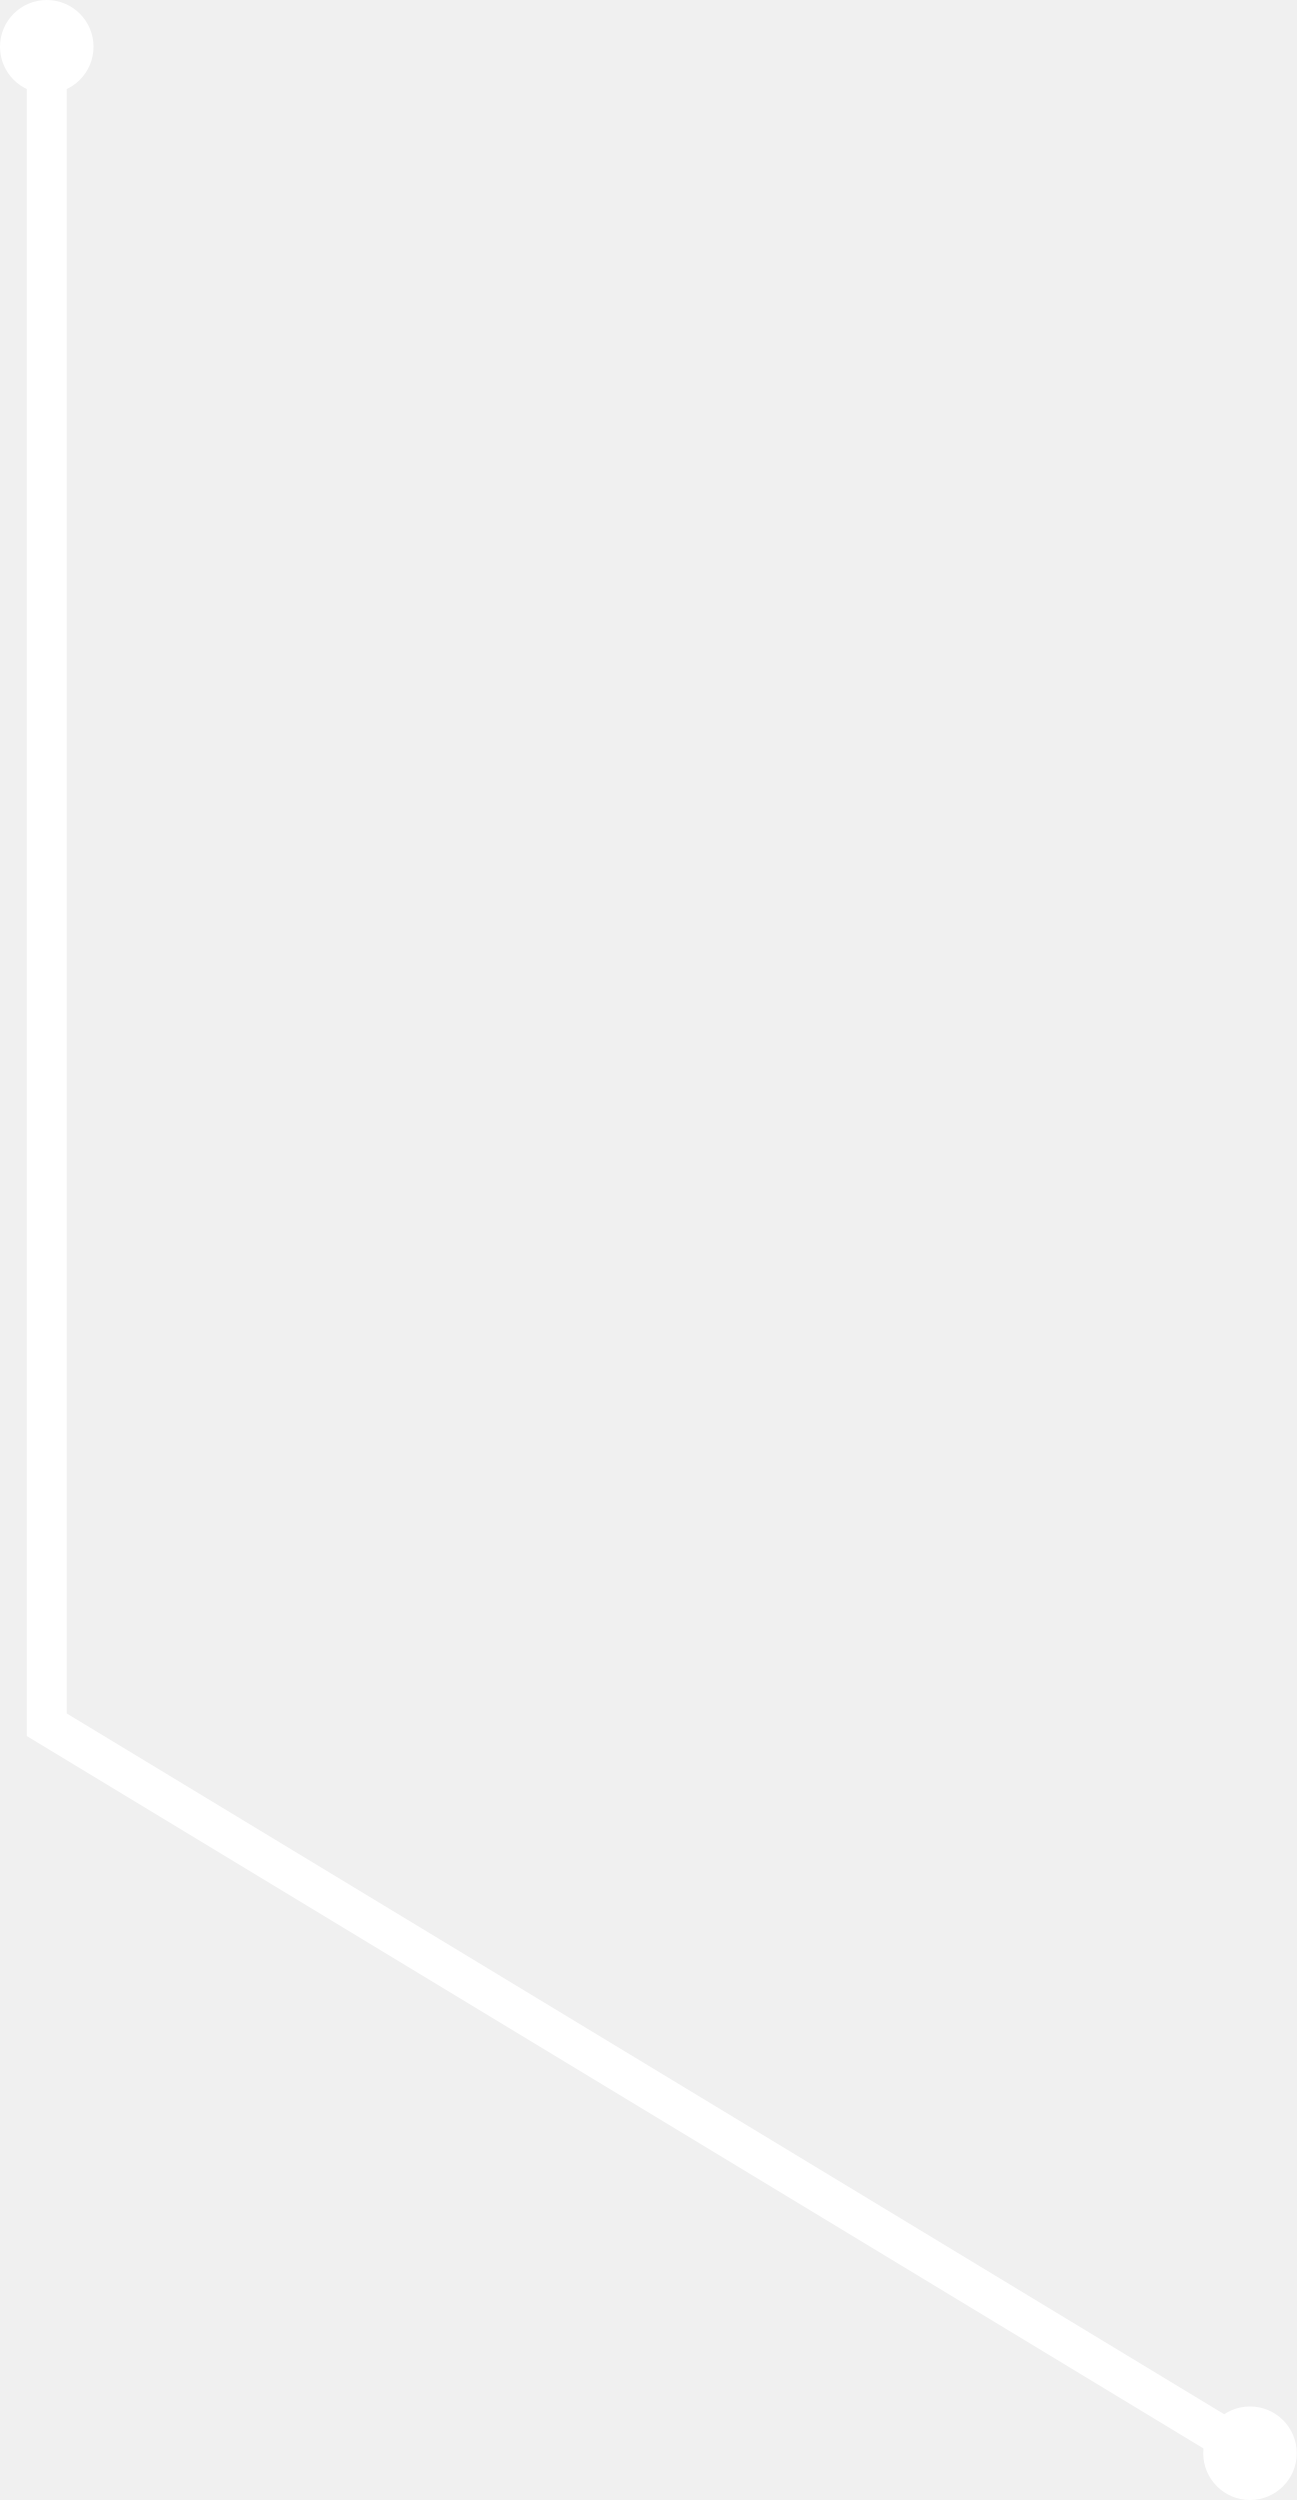
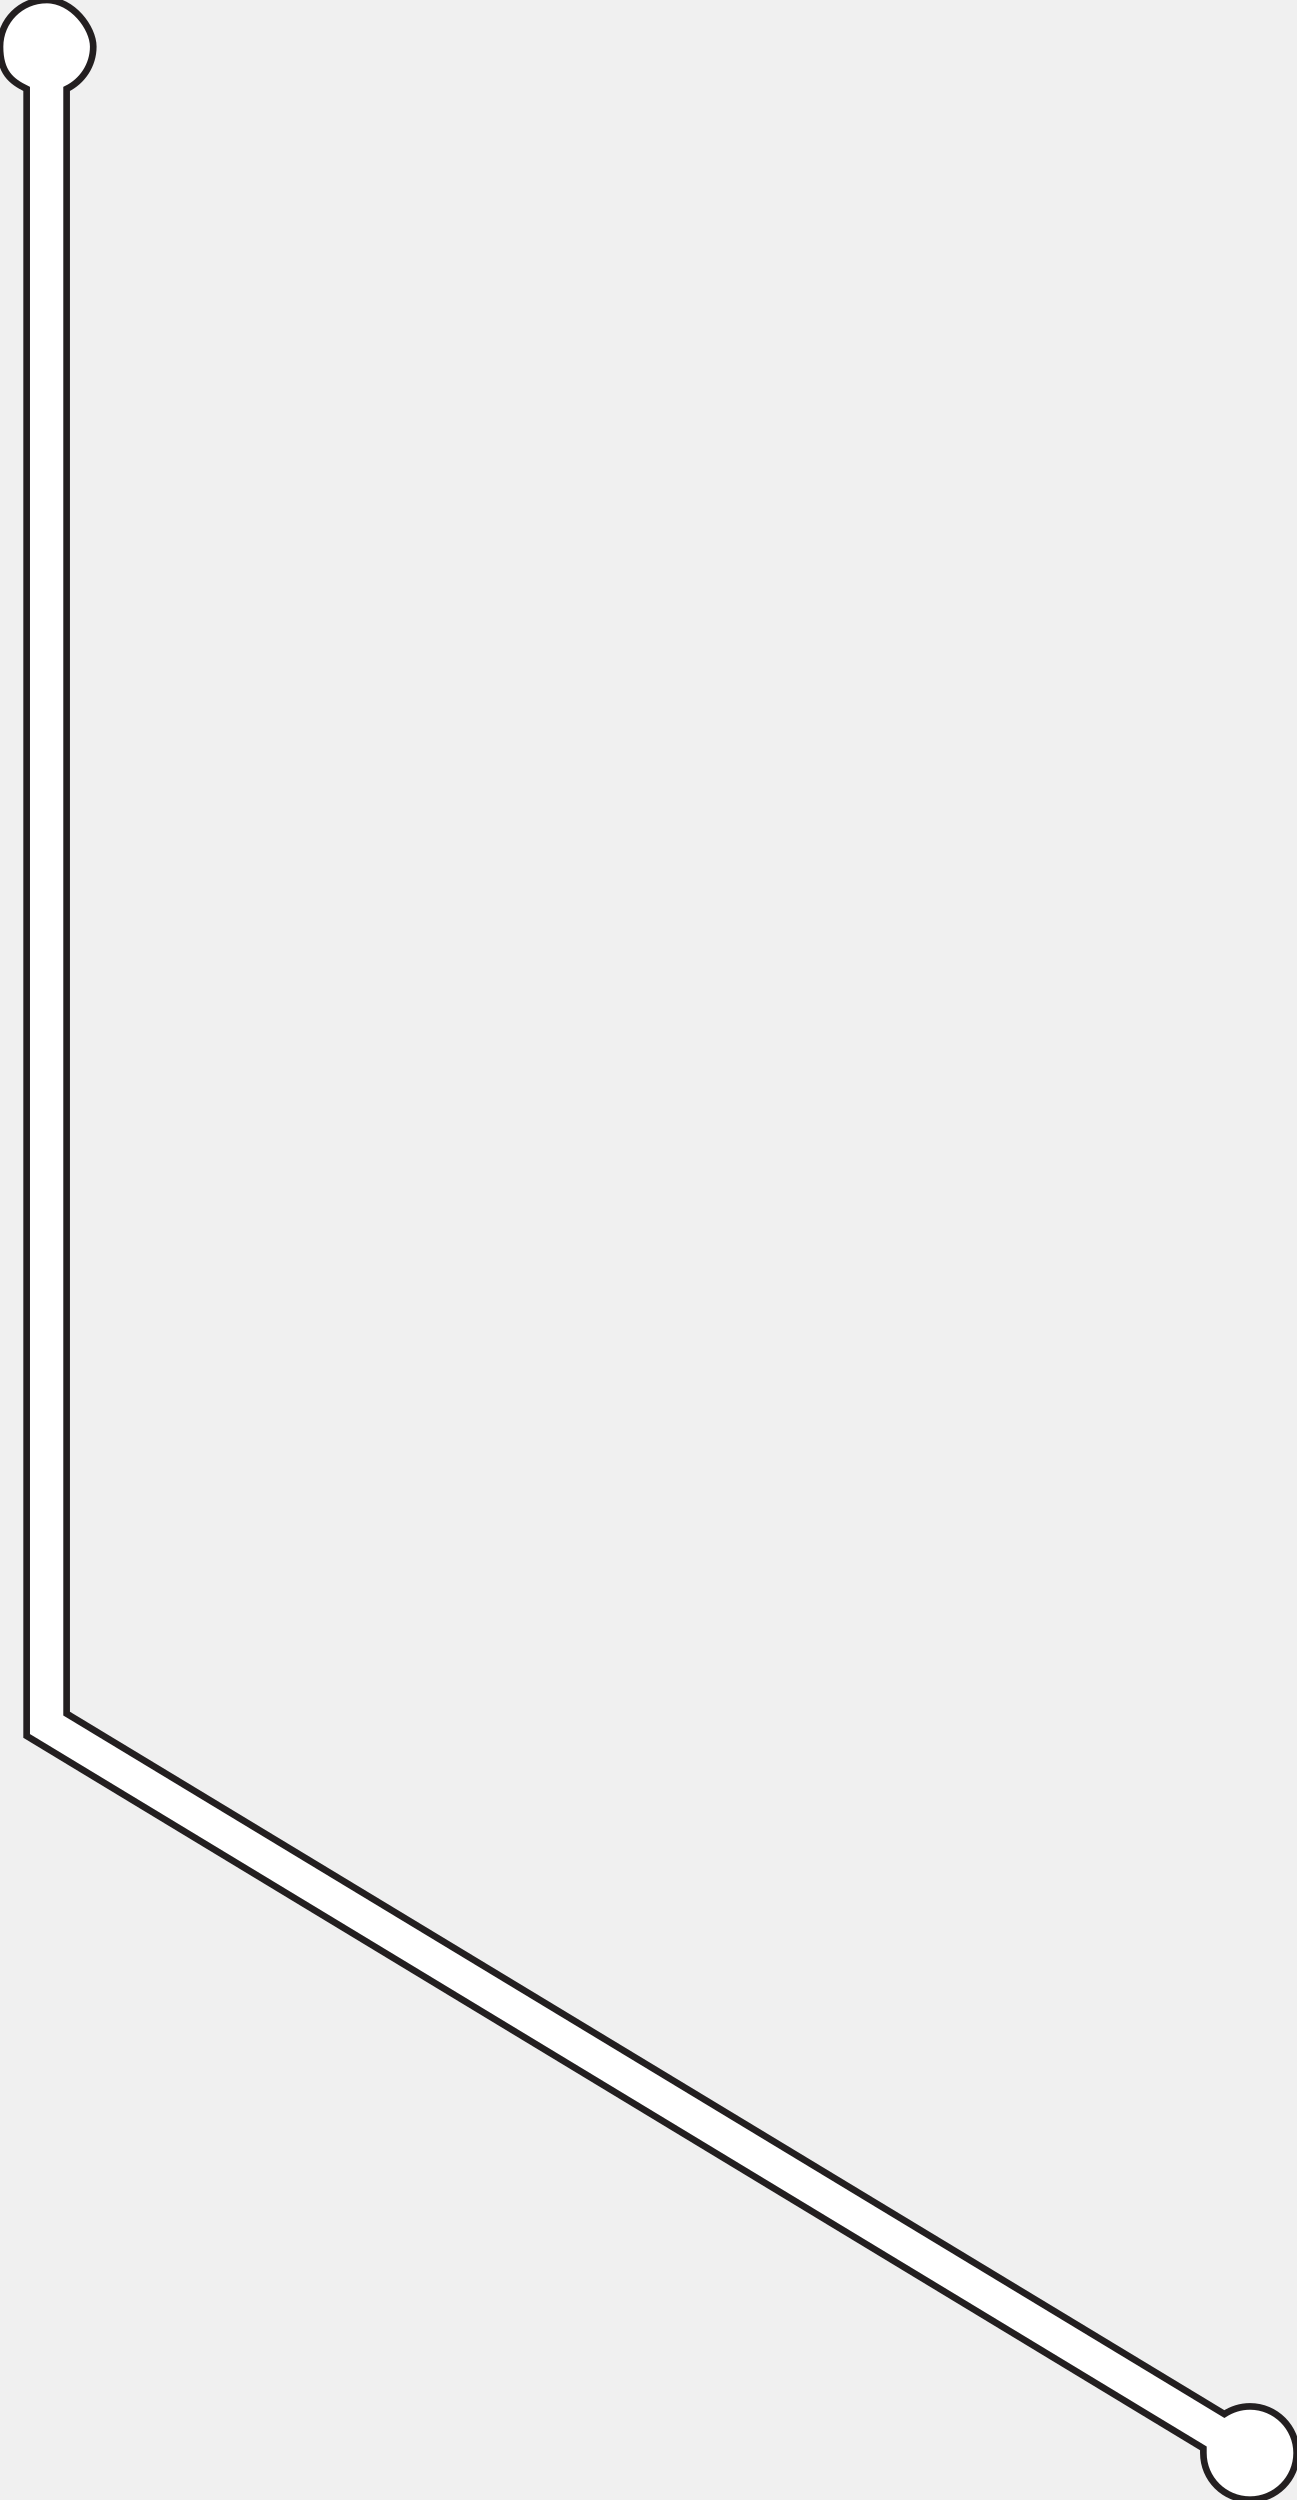
- <svg xmlns="http://www.w3.org/2000/svg" id="Layer_2" data-name="Layer 2" viewBox="0 0 389.34 750.6">
+ <svg xmlns="http://www.w3.org/2000/svg" id="Layer_2" version="1.1" viewBox="0 0 389.3 750.6">
  <defs>
    <style>
-       .cls-1 {
+       .st0 {
        fill: #fff;
-       }
- 
-       .cls-2 {
-         fill: none;
-         stroke: #fff;
+         stroke: #231f20;
        stroke-miterlimit: 10;
-         stroke-width: 12px;
+         stroke-width: 2px;
      }
    </style>
  </defs>
-   <g id="Layer_2-2" data-name="Layer 2">
-     <g>
-       <polyline class="cls-2" points="375.3 736.56 14.04 517.84 14.04 14.04" />
-       <circle class="cls-1" cx="375.3" cy="736.56" r="14.04" />
-       <circle class="cls-1" cx="14.04" cy="14.04" r="14.04" />
-     </g>
-   </g>
+   <path class="st0" d="M375.3,722.5c-2.9,0-5.5.9-7.7,2.3L20,514.5V26.7c4.7-2.3,8-7.1,8-12.7S21.8,0,14,0,0,6.3,0,14s3.3,10.4,8,12.7v494.5l353.3,213.9c0,.5,0,1,0,1.4,0,7.8,6.3,14,14,14s14-6.3,14-14-6.3-14-14-14Z" />
</svg>
